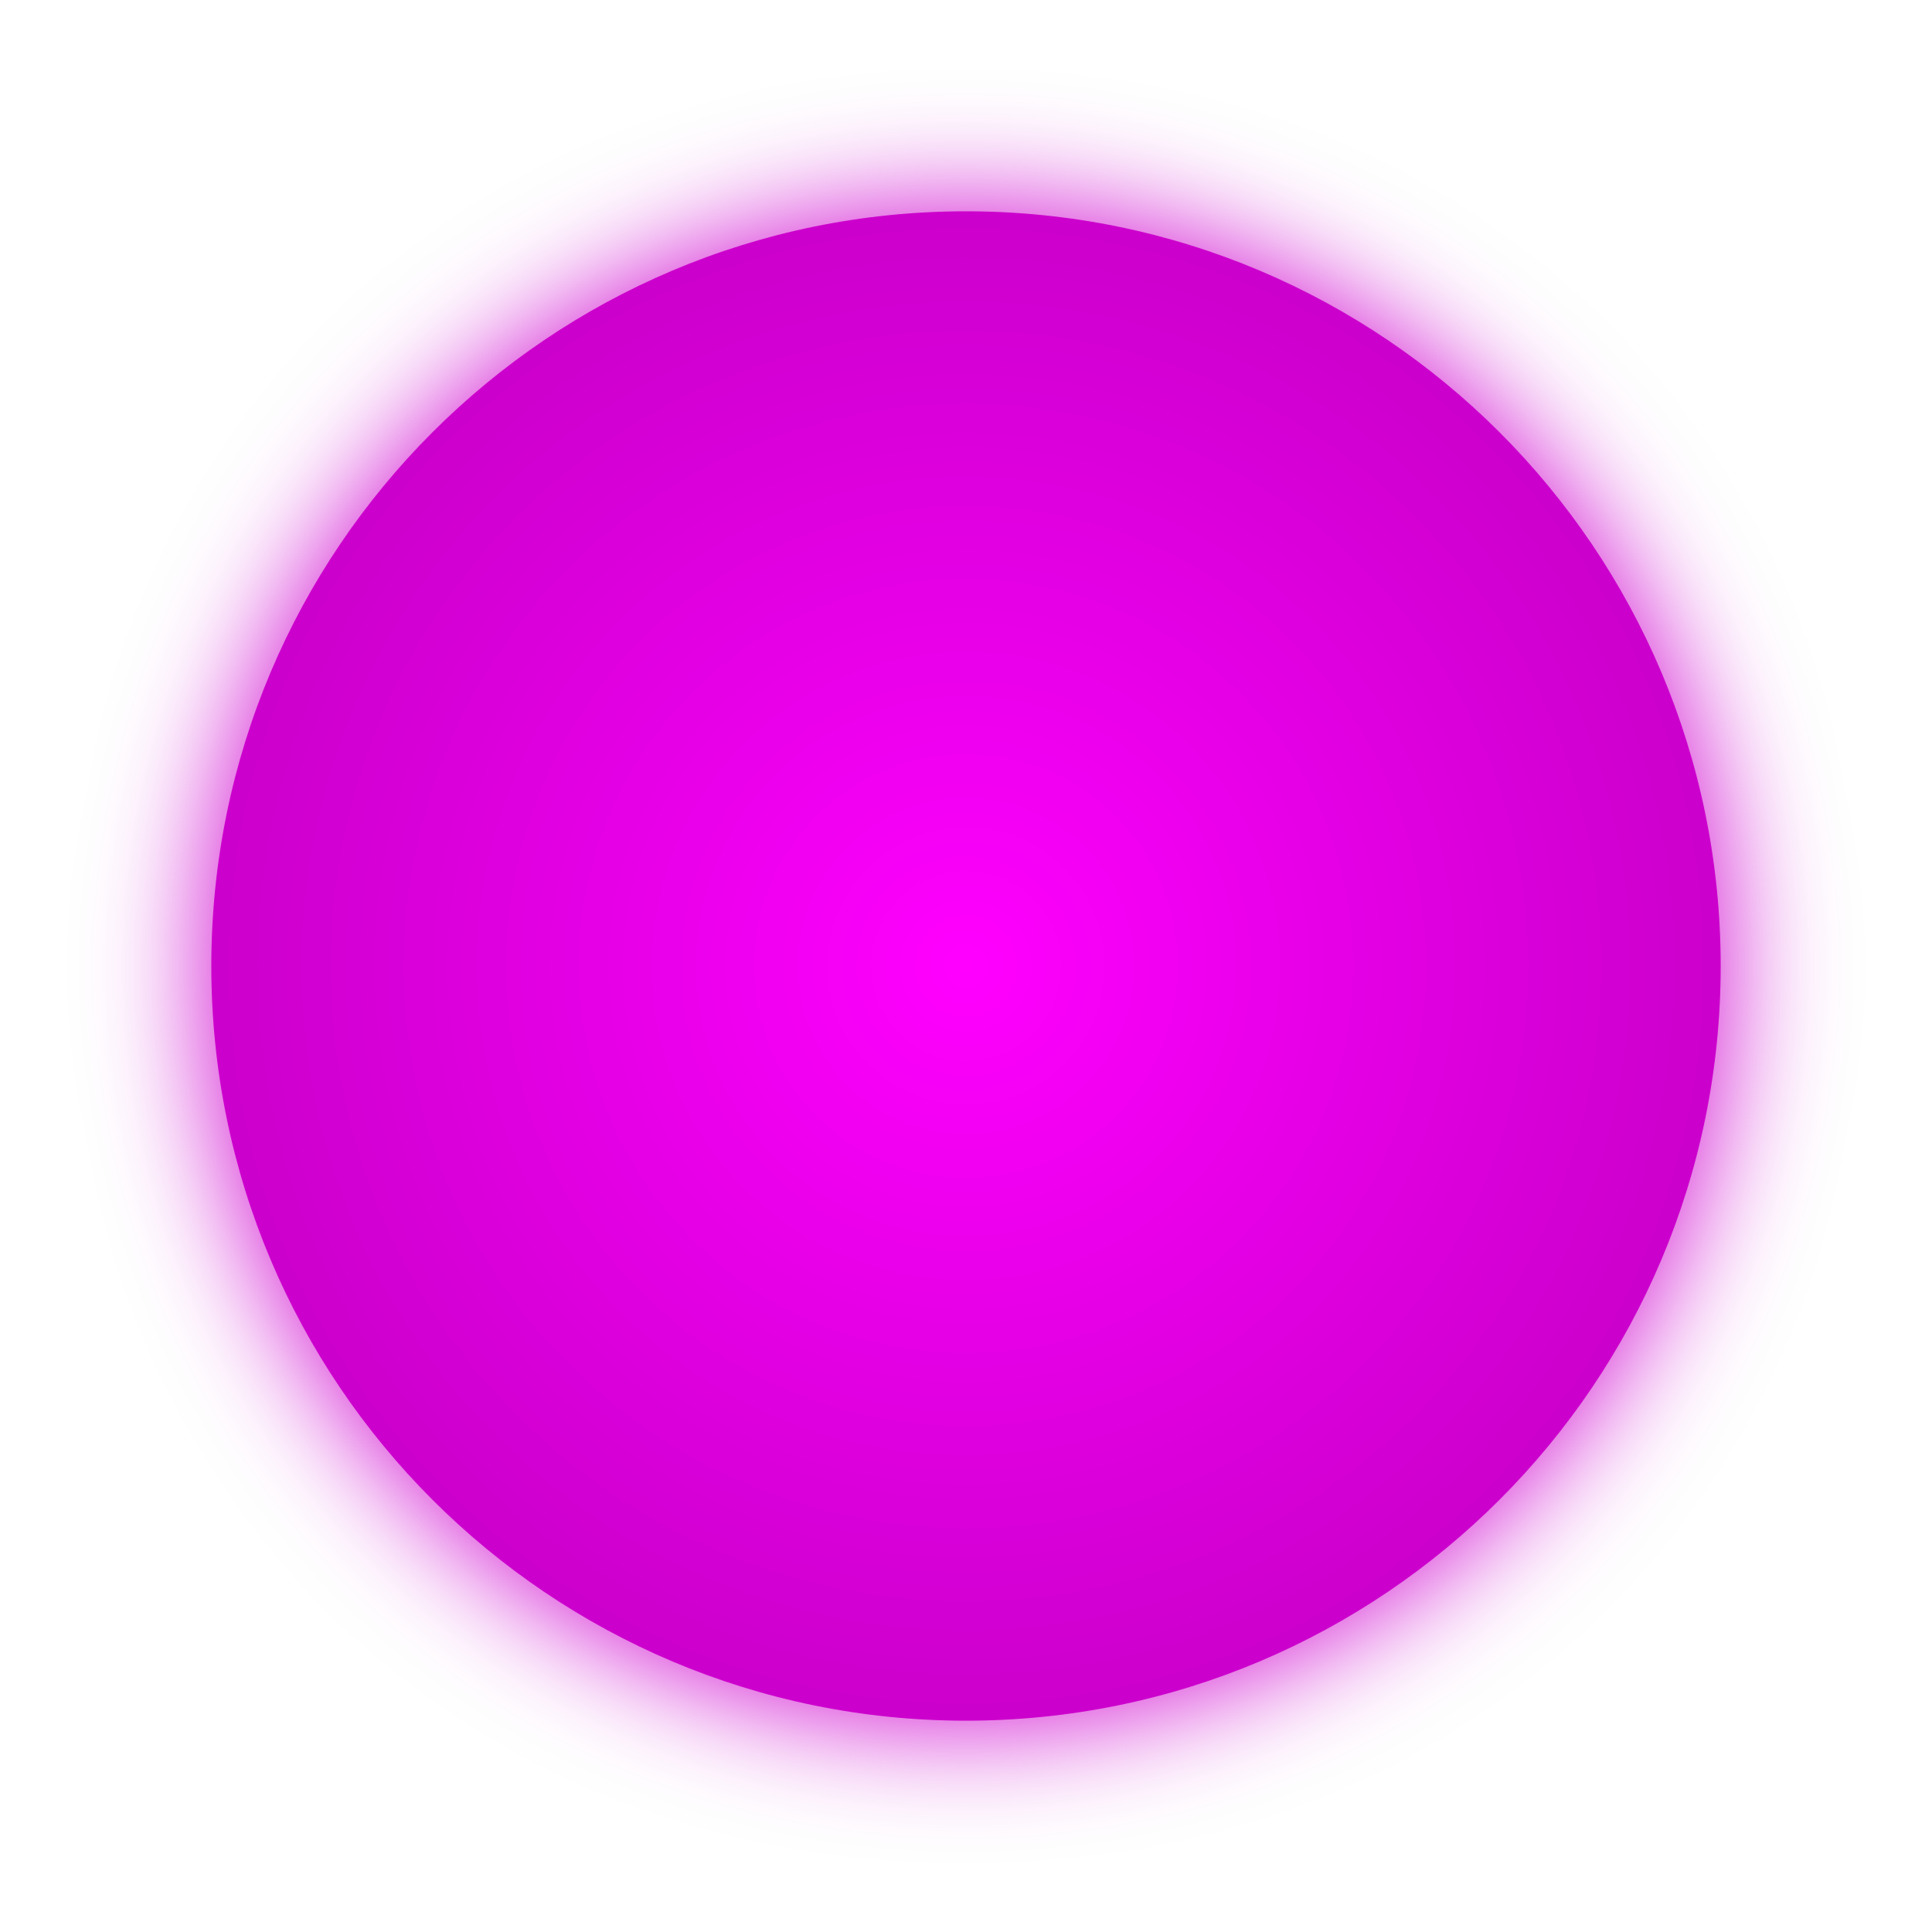
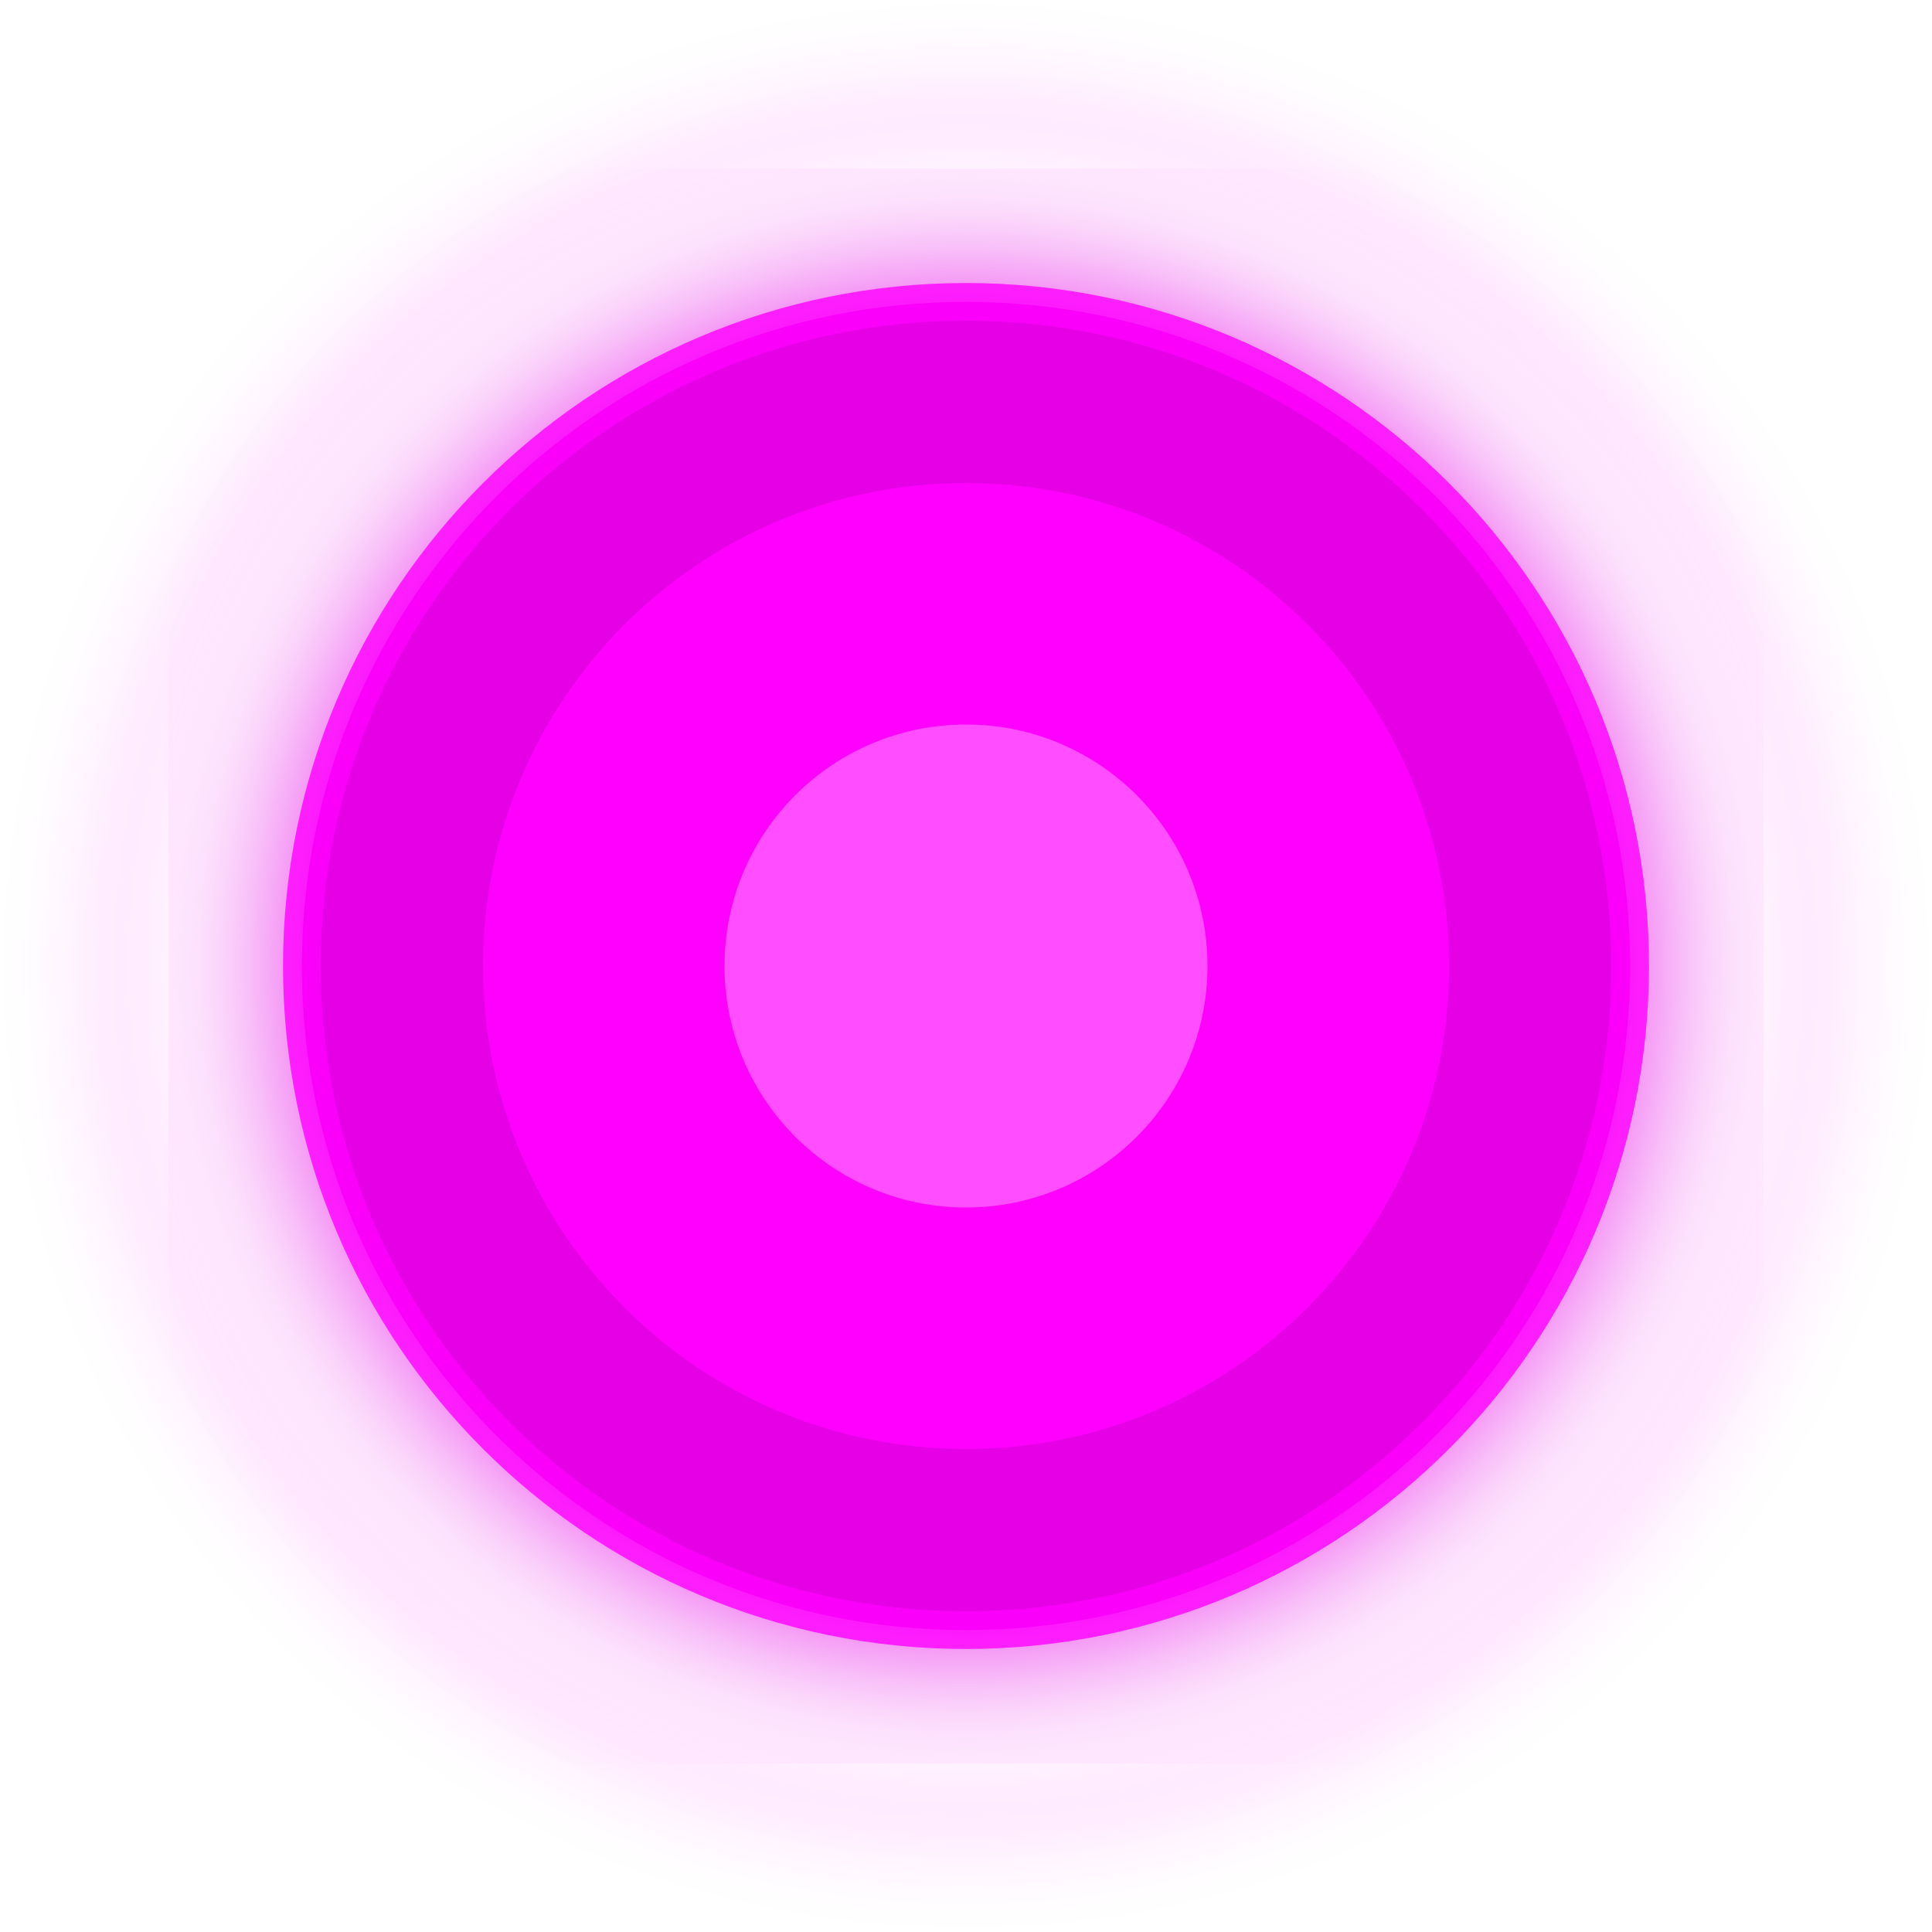
<svg xmlns="http://www.w3.org/2000/svg" width="128" height="128" viewBox="0 0 128 128">
  <defs>
-     <filter id="glow">
-       <feGaussianBlur stdDeviation="4" result="coloredBlur" />
+     <filter id="outerGlow">
+       <feGaussianBlur stdDeviation="6" result="blur" />
      <feMerge>
-         <feMergeNode in="coloredBlur" />
+         <feMergeNode in="blur" />
        <feMergeNode in="SourceGraphic" />
      </feMerge>
    </filter>
-     <radialGradient id="ballGradient">
-       <stop offset="0%" style="stop-color:#ff00ff;stop-opacity:1" />
-       <stop offset="100%" style="stop-color:#cc00cc;stop-opacity:1" />
-     </radialGradient>
+     <filter id="softGlow">
+       <feGaussianBlur stdDeviation="3" />
+     </filter>
  </defs>
-   <circle cx="64" cy="64" r="50" fill="url(#ballGradient)" filter="url(#glow)" />
+   <circle cx="64" cy="64" r="56" fill="none" stroke="#ff00ff" stroke-width="3" opacity="0.2" filter="url(#softGlow)" />
+   <circle cx="64" cy="64" r="44" fill="#e500e5" filter="url(#outerGlow)" />
+   <circle cx="64" cy="64" r="32" fill="#ff00ff" />
+   <circle cx="64" cy="64" r="16" fill="#ff80ff" opacity="0.6" />
+   <circle cx="64" cy="64" r="44" fill="none" stroke="#ff00ff" stroke-width="2.5" opacity="0.8" />
</svg>
